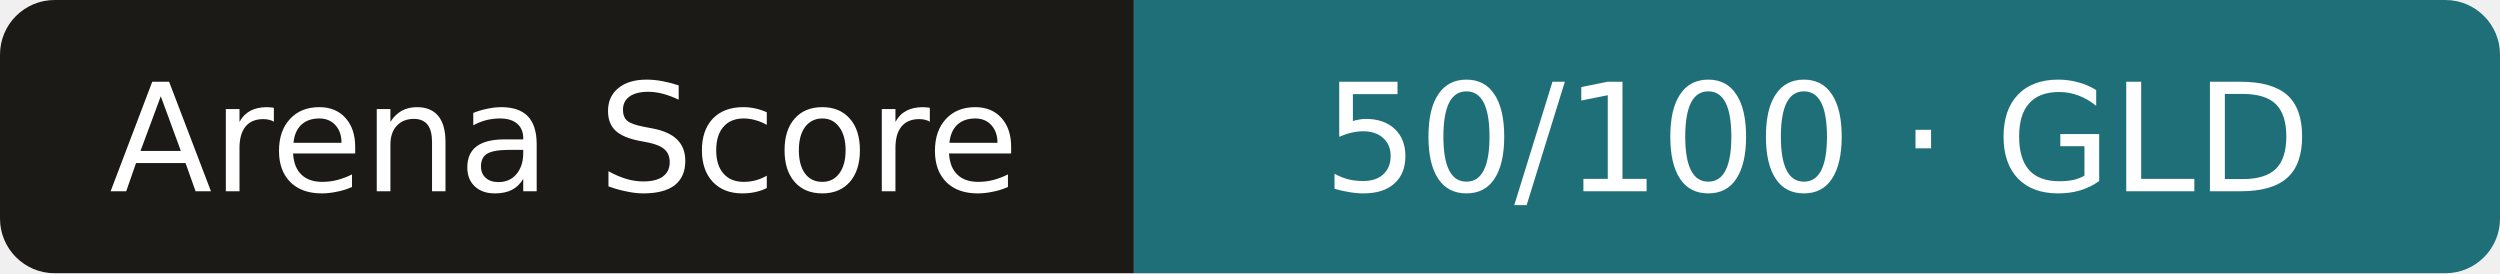
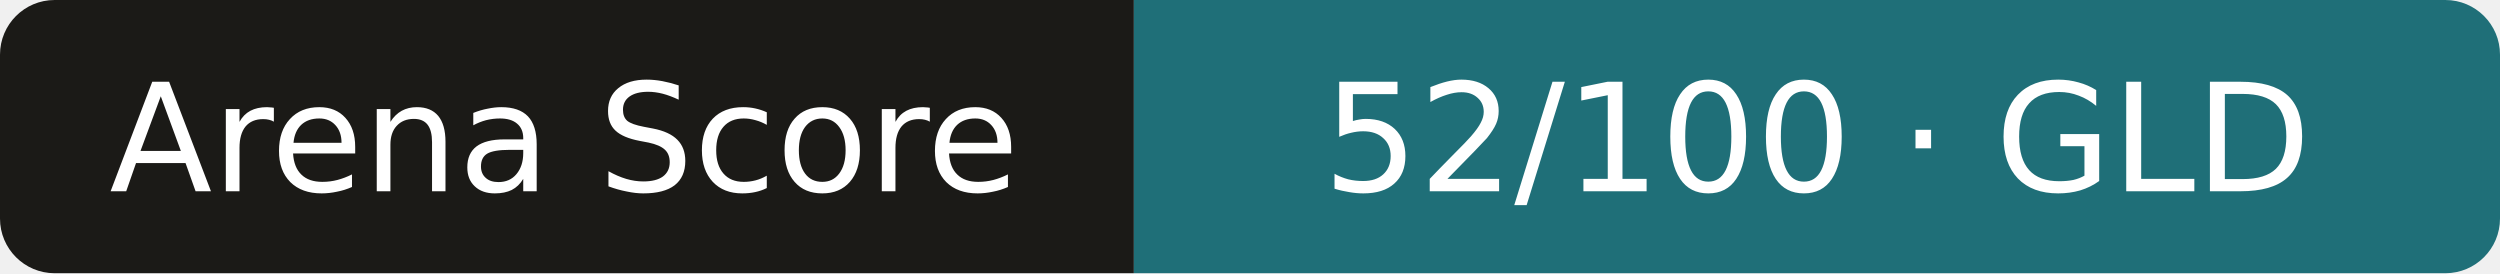
- <svg xmlns="http://www.w3.org/2000/svg" width="183" height="20" role="img" aria-label="Arena Score: 50/100 · GLD">
+ <svg xmlns="http://www.w3.org/2000/svg" width="183" height="20" role="img" aria-label="Arena Score: 52/100 · GLD">
  <clipPath id="r">
    <rect width="183" height="20" rx="4" />
  </clipPath>
  <g clip-path="url(#r)">
    <rect width="83" height="20" fill="#1b1a17" />
    <rect x="83" width="101" height="20" fill="#1f6f78" />
  </g>
  <g fill="#fff" text-anchor="middle" font-family="Verdana,DejaVu Sans,sans-serif" font-size="11">
    <text x="41.3" y="14">Arena Score</text>
-     <text x="133.0" y="14">50/100 · GLD</text>
+     <text x="133.0" y="14">52/100 · GLD</text>
  </g>
</svg>
